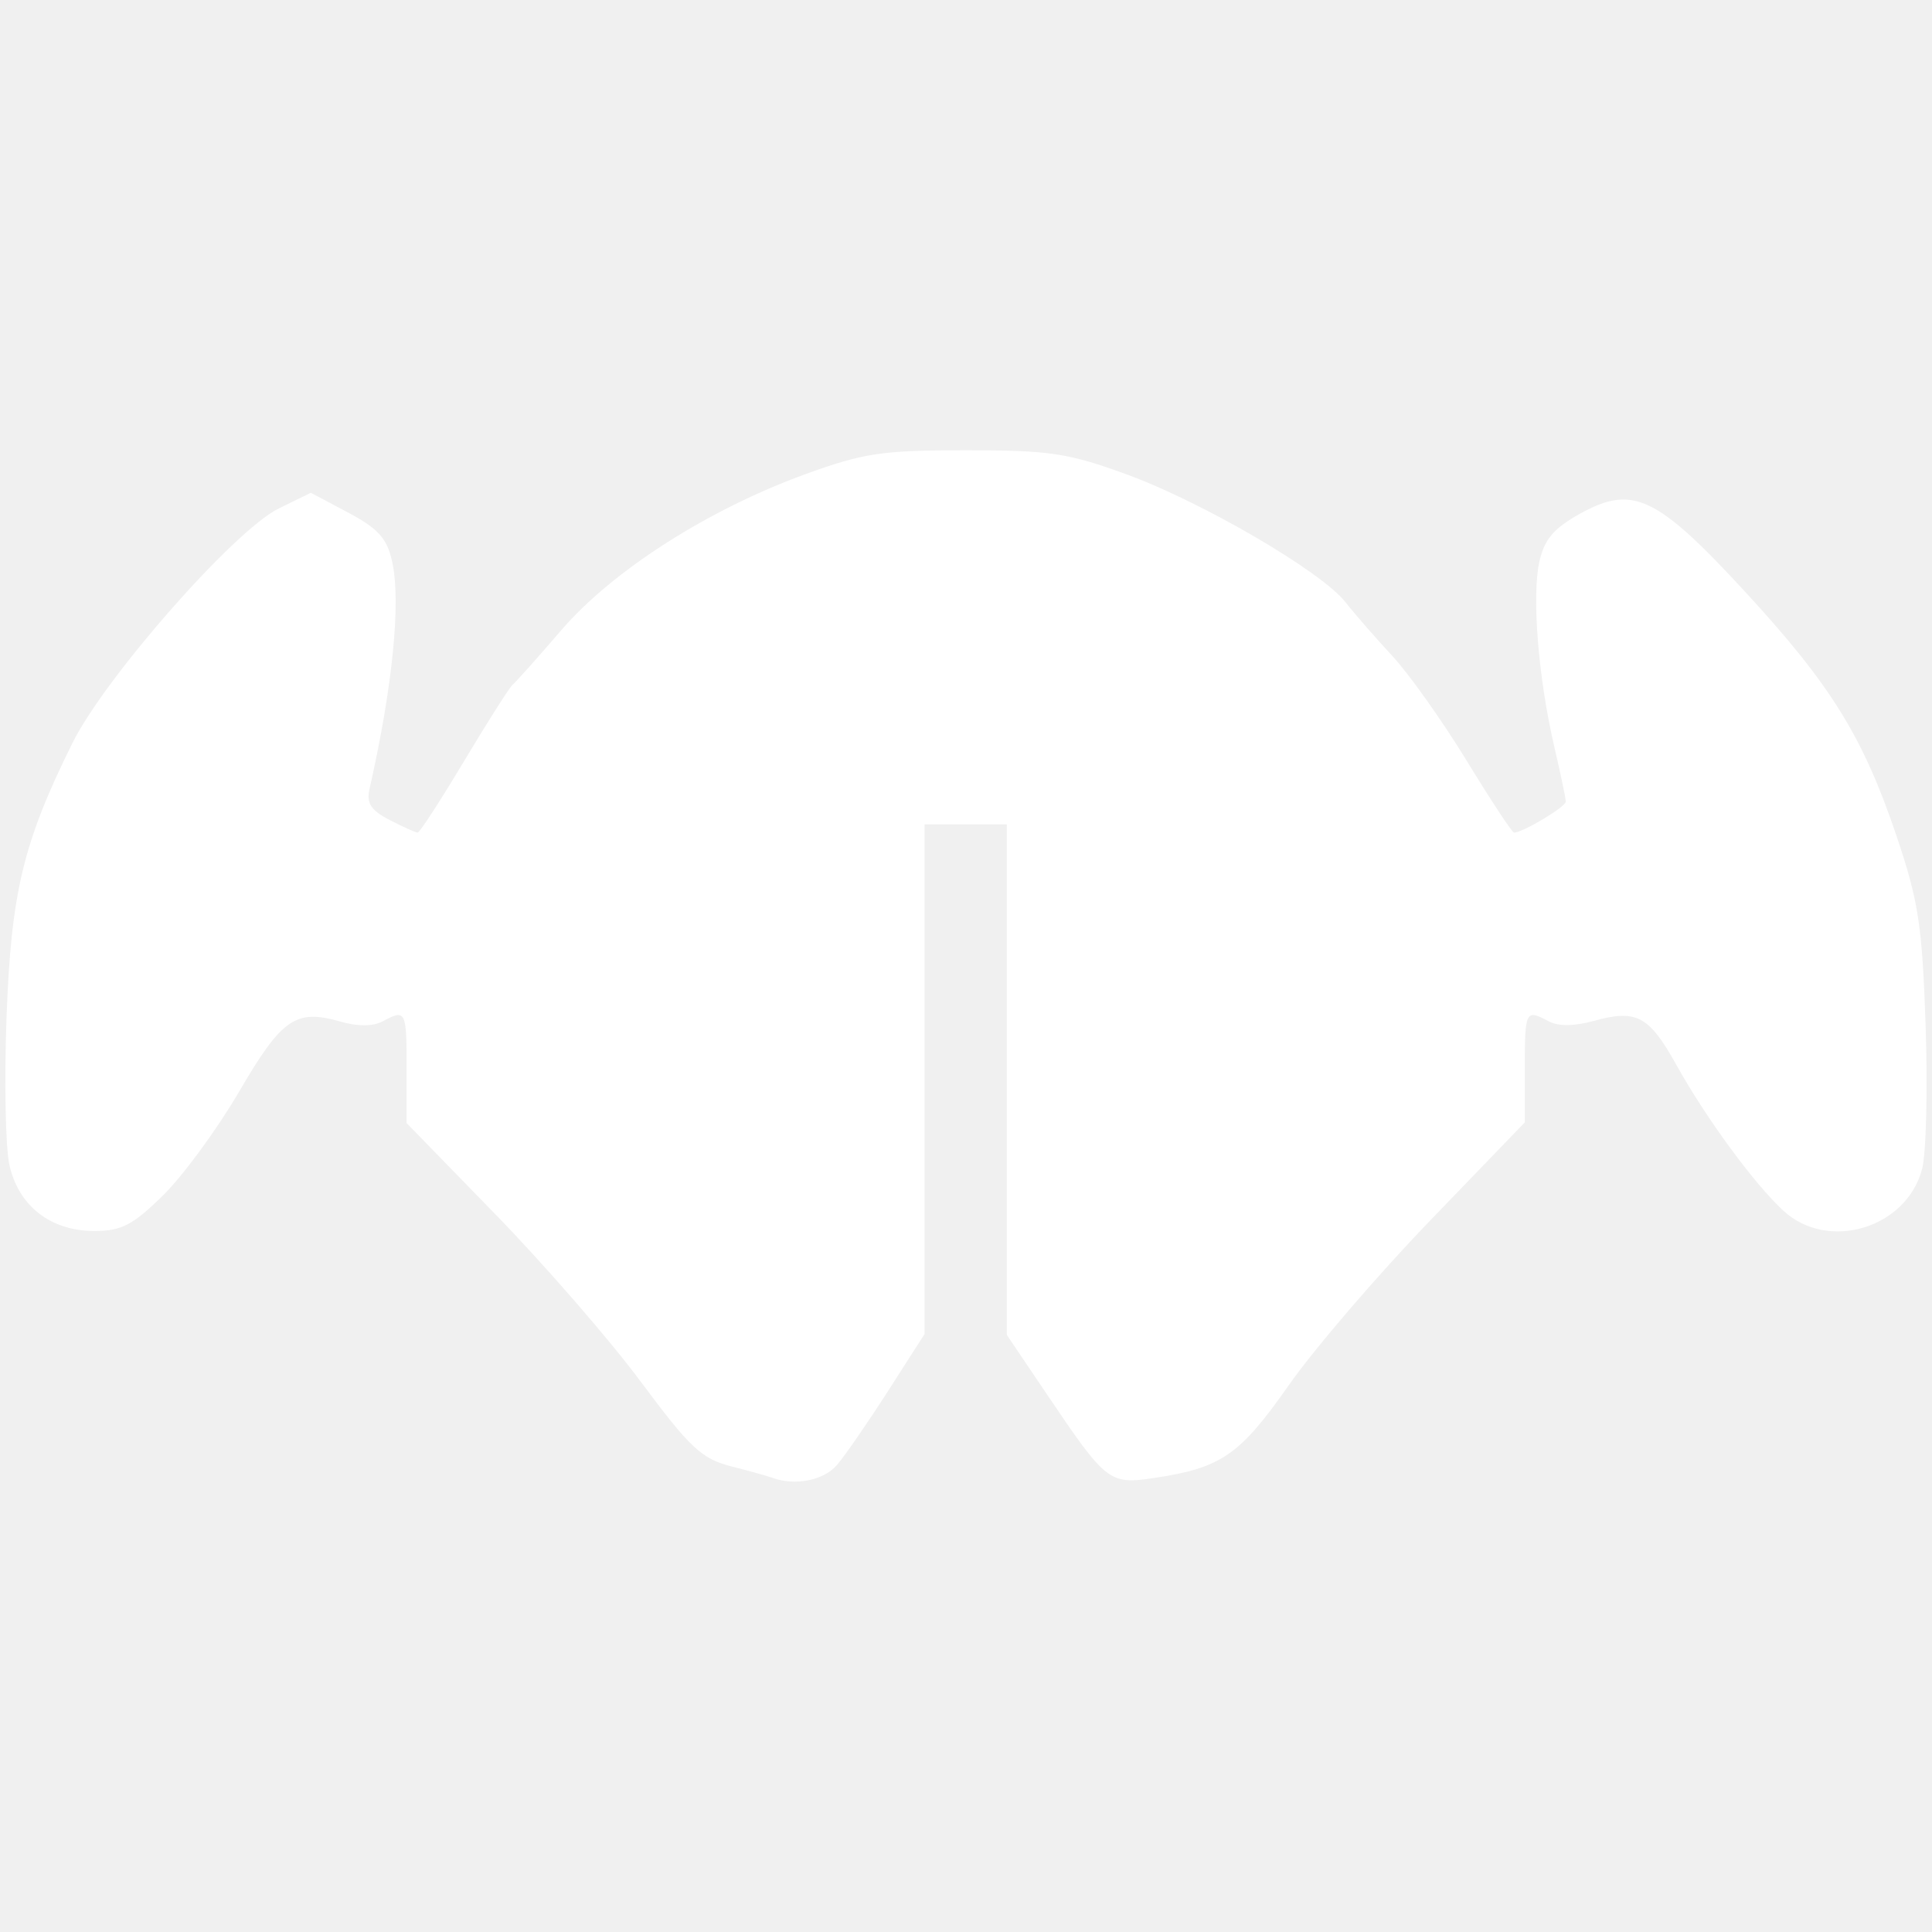
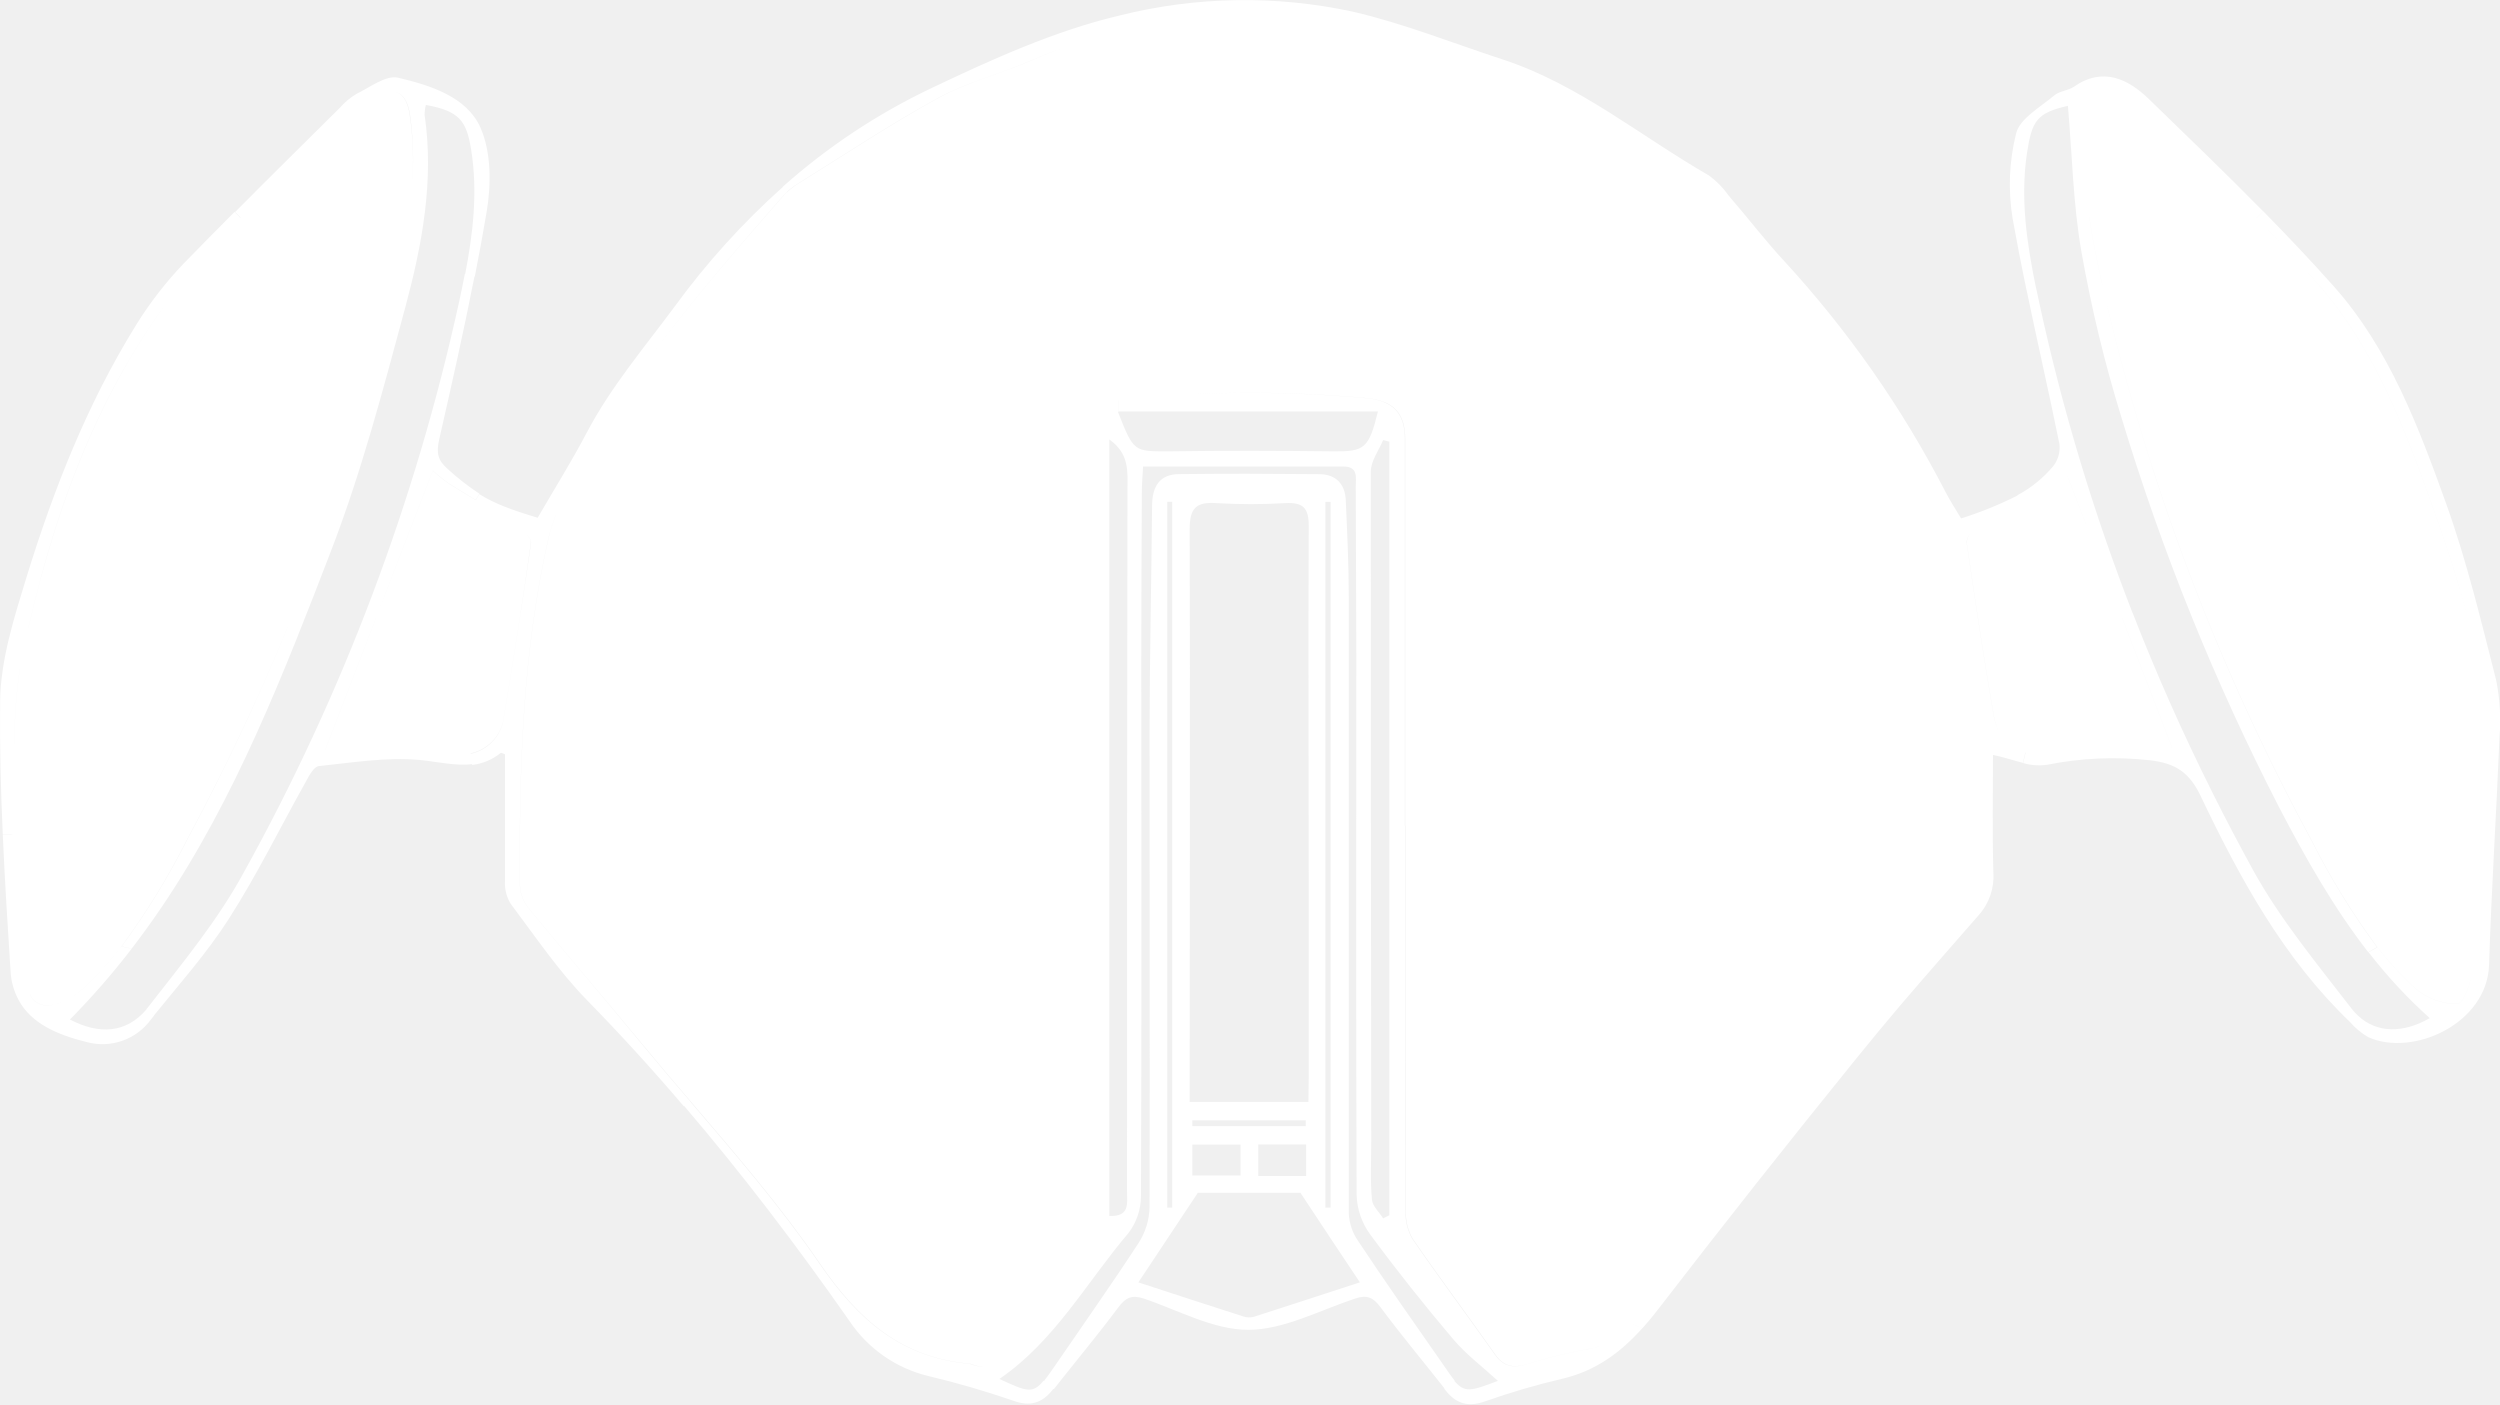
- <svg xmlns="http://www.w3.org/2000/svg" version="1.1" viewBox="0 0 256 256" id="Layer_1">
-   <style type="text/css">
- 	.st0{fill:#FFFFFF;}
- </style>
-   <g transform="translate(0 -229.27)">
-     <path class="st0" d="m102.36 425.09c-0.599-0.22-3.09-0.913-5.534-1.54-3.865-0.991-5.422-2.456-11.94-11.226-4.123-5.547-12.786-15.52-19.251-22.162l-11.756-12.076v-7.262c0-7.673-0.101-7.868-3.201-6.208-1.25 0.669-3.277 0.678-5.556 0.024-5.942-1.704-7.754-0.456-13.42 9.247-2.91 4.982-7.454 11.182-10.099 13.777-4.028 3.953-5.505 4.719-9.098 4.719-5.796 0-10.056-3.315-11.26-8.762-0.518-2.344-0.689-11.125-0.381-19.514 0.609-16.563 2.197-23.183 8.722-36.357 4.312-8.707 21.466-28.217 27.343-31.098l4.259-2.088 4.955 2.633c3.956 2.102 5.127 3.401 5.81 6.446 1.202 5.361 0.084 16.621-2.997 30.198-0.422 1.86 0.195 2.801 2.678 4.085 1.774 0.918 3.444 1.668 3.71 1.668 0.266 0 3.05-4.29 6.187-9.533 3.137-5.243 6.021-9.778 6.408-10.078 0.388-0.3 3.282-3.543 6.432-7.207 6.778-7.885 19.467-15.996 32.347-20.675 7.726-2.807 10.138-3.167 21.245-3.167 11.106 0 13.518 0.359 21.244 3.167 10.026 3.643 25.887 12.892 29.063 16.947 1.191 1.521 3.984 4.726 6.206 7.122 2.223 2.397 6.661 8.648 9.863 13.891 3.202 5.243 6.025 9.533 6.274 9.533 1.175 0 6.878-3.418 6.864-4.113-8e-3 -0.434-0.701-3.731-1.538-7.326-2.118-9.098-2.985-19.987-1.953-24.513 0.672-2.946 1.913-4.389 5.46-6.348 6.896-3.808 10.102-2.285 21.73 10.321 11.406 12.367 15.689 19.269 20.131 32.446 2.908 8.625 3.397 11.824 3.849 25.135 0.285 8.389 0.074 16.932-0.47 18.984-2.08 7.862-12.479 10.974-18.395 5.504-3.88-3.588-10.233-12.251-14.17-19.322-3.619-6.501-5.272-7.38-10.934-5.817-2.58 0.713-4.701 0.734-5.958 0.062-3.081-1.649-3.184-1.448-3.184 6.169v7.213l-12.576 13.044c-6.917 7.174-15.333 16.979-18.704 21.79-6.493 9.266-8.956 10.963-17.843 12.288-5.929 0.884-6.334 0.57-14.125-10.976l-5.388-7.985v-67.645h-10.895v67.524l-4.842 7.555c-2.663 4.155-5.714 8.572-6.779 9.816-1.738 2.03-5.551 2.785-8.534 1.69z" />
-   </g>
+ <svg xmlns="http://www.w3.org/2000/svg" viewBox="0 0 405.07 227.49">
+   <defs>
+     <style>.a{fill:#fff;} .st0{fill:#fff;}</style>
+   </defs>
+   <path class="st0" d="M378.17,46.43c8.95,10.07,13.71,22.74,18.2,35.24,3.33,9.29,5.65,19,8.08,28.54a33.42,33.42,0,0,1,.53,9.39c-.49,12.24-1.3,24.48-1.68,36.72-.29,9.54-12.36,15-19.6,11.72a11.78,11.78,0,0,1-2.92-2.43l1.28-1.05c3.06,2.88,7.32,2.87,11.63.41a80.85,80.85,0,0,1-9.94-10.71l1.42-.81a53.19,53.19,0,0,0,6.25,6.77,10.41,10.41,0,0,0,6.78,2.45c.92,0,2.25-3.58,2.44-5.62.65-7.2.88-14.44,1.4-24.09,0-6.19,1-15-.28-23.38-1.45-9.48-4.5-18.81-7.76-27.9-4.43-12.41-9.23-24.92-17.9-35.05-3.34-3.91-6.89-7.65-10.51-11.31l1.11-1.1C370.62,38.21,374.46,42.26,378.17,46.43Zm-19.82,81.74-1.75.88c6.35,13.29,13.37,26.19,24.18,36.56l1.28-1.05a9.7,9.7,0,0,1-1.05-1.15c-5.6-7.27-11.55-14.44-15.95-22.43C362.74,136.74,360.49,132.48,358.35,128.17Zm7.24-92.85c-4.67-4.71-9.49-9.31-14.18-14a39.9,39.9,0,0,0-6.89-5.29c-3.92-2.49-5.54-1.35-6.2,3.41-1.32,9.46.47,18.67,2.54,27.72a355.09,355.09,0,0,0,33.74,89.09,118.58,118.58,0,0,0,10.57,17.18,53.19,53.19,0,0,0,6.25,6.77,10.41,10.41,0,0,0,6.78,2.45c.92,0,2.25-3.58,2.44-5.62.65-7.2.88-14.44,1.4-24.09,0-6.19,1-15-.28-23.38-1.45-9.48-4.5-18.81-7.76-27.9-4.43-12.41-9.23-24.92-17.9-35.05C372.76,42.72,369.21,39,365.59,35.32ZM348.64,121a22.05,22.05,0,0,0,3.31.2q-4.12-10.74-8.16-21.21L335,77.19c-2.51,1.4-5,2.78-7.5,4.17s-5.06,2.84-7.55,4.3A2.91,2.91,0,0,0,318.68,88c1.36,9.32,2.75,18.64,4.37,27.93.61,3.45,2.44,5.49,5.17,6a9.23,9.23,0,0,0,3.87-.28A33.87,33.87,0,0,1,348.64,121ZM329.88,46.54l-1.55.31c1.74,8.38,3.66,16.73,5.36,25.12a4.91,4.91,0,0,1-1,3.55,19.7,19.7,0,0,1-5.81,4.72l.63,1.12c2.48-1.39,5-2.77,7.5-4.17L343.79,100l1.75-.67a332.1,332.1,0,0,1-15.05-49.94C330.28,48.41,330.08,47.47,329.88,46.54Zm-2.07,77.1a9.36,9.36,0,0,0,3.86.28,54.19,54.19,0,0,1,16.62-.74c4.24.47,6.49,2,8.31,5.87l1.75-.88Q351.27,114,345.54,99.29l-1.75.67q4,10.46,8.16,21.21a22.05,22.05,0,0,1-3.31-.2,33.87,33.87,0,0,0-16.55.62,9.23,9.23,0,0,1-3.87.28Zm13.05-76.46c-2.07-9-3.86-18.26-2.54-27.72.66-4.76,2.28-5.9,6.2-3.41a39.9,39.9,0,0,1,6.89,5.29c4.69,4.67,9.51,9.27,14.18,14l1.11-1.1c-6.07-6.17-12.31-12.17-18.52-18.19-3.27-3.17-7.4-5.31-12.14-2-.94.65-2.34.69-3.18,1.4-2.26,1.92-5.58,3.73-6.19,6.16a34,34,0,0,0-.56,13.85c.68,3.82,1.43,7.64,2.22,11.45l1.55-.31c-1.46-7.12-2.56-14.38-1.45-21.8.79-5.29,1.63-6.51,6.63-7.65.69,8,.84,15.93,2.19,23.65a220.64,220.64,0,0,0,6.48,26.83,376,376,0,0,0,25.53,63.14c4.29,8.24,8.84,16.28,14.49,23.55l1.42-.81a118.58,118.58,0,0,1-10.57-17.18A355.09,355.09,0,0,1,340.86,47.18Zm-166,155.09a12.79,12.79,0,0,0,2.17-6.66q.22-62.16.17-124.32c0-3.71,1.23-5.59,4.15-6.39a13,13,0,0,1,2.3-.4,208,208,0,0,1,37.76,0,10.2,10.2,0,0,1,2.79.6c2.36.91,3.48,2.81,3.49,6v62.68h.06c0,20.78,0,41.56.05,62.34a8.51,8.51,0,0,0,1.09,4.57c4.36,6.35,9,12.51,13.42,18.81,1.3,1.84,2.81,2.17,4.85,1.6a87,87,0,0,1,9.85-2.47,12.24,12.24,0,0,0,7.51-4.11,21.6,21.6,0,0,0,1.87-2.38,369.85,369.85,0,0,1,35-43.7c2-2.12,3.93-4.31,5.81-6.53,4.15-4.89,8.11-10,12.14-14.95a6.57,6.57,0,0,0,1.29-4.13c-.81-15.25-1.57-30.51-2.76-45.73-.58-7.35-3-14.12-6.61-20.78-7.4-13.83-17-25.88-27.28-37.57-1.64-1.86-3-4.13-4.69-5.94a11.82,11.82,0,0,0-2.49-2.11c-10.53-6.43-20.24-14.37-32.15-18.32-9.15-3-17.74-7.51-27.62-8.61-17.12-1.92-33.72-1.1-49.7,5.94-5,2.2-10.45,3.54-15.23,6.14-7.77,4.25-15.18,9.19-22.71,13.87a12.19,12.19,0,0,0-1.74,1.31,11.28,11.28,0,0,0-.91.92C113.31,47.31,100,62.63,91.07,81.16A27.63,27.63,0,0,0,89,86.67c-4.32,18.67-4.87,37.68-4.76,56.73a6.52,6.52,0,0,0,1.41,3.75c6.22,7.57,12.62,15,18.86,22.55,2.39,2.9,4.83,5.76,7.29,8.63,7.34,8.59,14.73,17.15,21.08,26.43,6.25,9.12,13.23,15.25,24.33,16.2a2.13,2.13,0,0,1,.33.11c2.35.89,3.92.05,5.32-2C166.78,213.45,171,208,174.81,202.27Zm152.07-122A60.78,60.78,0,0,1,317.75,84c-1-1.67-1.87-3-2.62-4.48a171.15,171.15,0,0,0-26-37.18c-3.1-3.34-5.89-7-8.86-10.43l-1.11.94c1.66,1.81,3.05,4.08,4.69,5.94,10.25,11.69,19.88,23.74,27.28,37.57,3.57,6.66,6,13.43,6.61,20.78,1.19,15.22,2,30.48,2.76,45.73a6.57,6.57,0,0,1-1.29,4.13c-4,5-8,10.06-12.14,14.95l.95.81c4.14-4.85,8.36-9.64,12.55-14.44a9.42,9.42,0,0,0,2.41-7c-.18-6.46-.06-12.93-.06-19,1.66.33,3.3.9,4.85,1.28l.41-1.77c-2.73-.47-4.56-2.51-5.17-6-1.62-9.29-3-18.61-4.37-27.93A2.91,2.91,0,0,1,320,85.66c2.49-1.46,5-2.89,7.55-4.3ZM264.47,214.55l1.66.65c.82-.91,1.62-1.87,2.39-2.87q15.8-20.51,32.09-40.62,3.66-4.53,7.45-9l-.95-.81c-1.88,2.22-3.81,4.41-5.81,6.53a369.85,369.85,0,0,0-35,43.7A21.6,21.6,0,0,1,264.47,214.55ZM183.6,64.5a13,13,0,0,0-2.3.4v1.77h42l.87-1.55a10.2,10.2,0,0,0-2.79-.6A208,208,0,0,0,183.6,64.5Zm5.53,131.16V81.31l.8,0V195.66ZM214.75,81.32h.84V195.66l-.84,0Zm-30.3,126.46c3.22-4.84,6.25-9.4,9.63-14.51h16.63c3.29,5,6.33,9.55,9.63,14.51-6,1.94-11.55,3.78-17.18,5.58a3,3,0,0,1-1.69-.05C195.93,211.53,190.4,209.73,184.45,207.78ZM220,201a8.52,8.52,0,0,1-1.46-4.47c0-33.26,0-66.53,0-99.79,0-5.26-.26-10.5-.49-15.74-.12-2.6-1.63-4.13-4.2-4.17-4,0-7.9-.07-11.86-.07q-5.44,0-10.91.06c-3.19,0-4.38,2-4.41,5.07-.11,12.24-.39,24.49-.41,36.75,0,25.67.06,51.35,0,77a11.15,11.15,0,0,1-1.78,5.76c-4.4,6.75-9.06,13.33-13.62,20-.7,1-1.25,1.81-1.74,2.41l1.62,1.28c3.49-4.44,7.12-8.77,10.49-13.3,1.18-1.58,2.21-2,4.06-1.4,5.63,1.89,11.3,5.09,17,5.08s11.57-3.18,17.32-5.08c1.85-.62,2.87-.19,4.06,1.4,3.33,4.49,6.93,8.79,10.4,13.2l1.63-1.29c-.5-.61-1.05-1.42-1.77-2.46C229.21,214.49,224.52,207.8,220,201Zm-8-22.46H192.76v-3.88c0-29.63.09-59.25,0-88.89,0-3.41,1-4.48,4.33-4.25a95.11,95.11,0,0,0,11.2,0c2.86-.15,3.78.8,3.76,3.73-.09,19.61,0,39.2,0,58.8q0,15.23,0,30.44Zm-8.13,12v-5.1h7.76v5.1Zm-10.68-8.08c0-.32,0-.63,0-.94h18.38l0,.94Zm0,8v-5H201v5ZM181.41,2.51C170.87,5,160.69,9.63,150.83,14.32a102.14,102.14,0,0,0-24,15.94l.7.8a12.19,12.19,0,0,1,1.74-1.31c7.53-4.68,14.94-9.62,22.71-13.87,4.78-2.6,10.22-3.94,15.23-6.14,16-7,32.58-7.86,49.7-5.94,9.88,1.1,18.47,5.58,27.62,8.61,11.91,3.95,21.62,11.89,32.15,18.32a11.82,11.82,0,0,1,2.49,2.11l1.11-.94-.21-.24a13.75,13.75,0,0,0-3.18-3.23c-11.09-6.38-21.06-14.75-33.45-18.81-8.06-2.63-16-5.82-24.21-7.72A83.12,83.12,0,0,0,181.41,2.51ZM179.74,71.2c3.3,2.35,2.95,5.24,2.94,8.19q-.09,56.88-.07,113.76c0,1.8.5,4-2.87,3.87Zm42.44,113.74q-.08-54.25-.07-108.52c0-1.71,1.28-3.41,2-5.12l1,.26V196.91l-1,.5c-.63-1-1.73-2-1.81-3C222,191.25,222.18,188.08,222.18,184.94Zm-111.36-5.78c9.51,11.12,18.35,22.77,26.76,34.8a21.44,21.44,0,0,0,12.85,9,142.53,142.53,0,0,1,13.75,4c2.76,1,4.69.37,6.41-1.82l.12-.15-1.62-1.28c-1.79,2.18-2.78,1.75-7.16-.28,9-6.16,14.13-15.68,20.94-23.68a9.91,9.91,0,0,0,2-5.94c.12-28.83.06-57.67.05-86.49,0-9.22.05-18.42.09-27.63,0-1.25.12-2.5.2-4.1h32.46c2.44,0,2,1.8,2,3.24,0,9.09.09,18.18.09,27.27,0,29.19-.07,58.37.05,87.55A11.37,11.37,0,0,0,222,200c4.29,5.83,8.8,11.5,13.47,17,2.06,2.44,4.67,4.39,7.23,6.74-4.39,1.67-5.38,2-7.11-.06L234,225l.2.25c1.72,2.19,3.66,2.78,6.4,1.82A116.92,116.92,0,0,1,253,223.43c5.5-1.26,9.57-4.27,13.11-8.23l-1.66-.65a12.24,12.24,0,0,1-7.51,4.11,87,87,0,0,0-9.85,2.47c-2,.57-3.55.24-4.85-1.6-4.44-6.3-9.06-12.46-13.42-18.81a8.51,8.51,0,0,1-1.09-4.57c-.07-20.78-.05-41.56-.05-62.34h-.06V71.13c0-3.2-1.13-5.1-3.49-6l-.87,1.55c-1.46,6-2.18,6.51-7.27,6.45-8.84-.1-17.71-.13-26.56,0-5.72,0-5.72.16-8.3-6.42h.15V64.9c-2.92.8-4.15,2.68-4.15,6.39q0,62.16-.17,124.32a12.79,12.79,0,0,1-2.17,6.66c-3.8,5.73-8,11.18-12,16.83-1.4,2-3,2.86-5.32,2a2.13,2.13,0,0,0-.33-.11c-11.1-1-18.08-7.08-24.33-16.2-6.35-9.28-13.74-17.84-21.08-26.43Zm-25.19-32a6.52,6.52,0,0,1-1.41-3.75c-.11-19.05.44-38.06,4.76-56.73a27.63,27.63,0,0,1,2.09-5.51C100,62.63,113.31,47.31,126.65,32a11.28,11.28,0,0,1,.91-.92l-.7-.8a123.58,123.58,0,0,0-17.42,19.22c-5,6.76-10.43,13.12-14.37,20.6-2.48,4.72-5.32,9.25-7.95,13.79-4.47-1.34-7.07-2.34-9.45-3.83l-.6,1c2.29,1.39,4.58,2.77,6.81,4.23,1,.63,2.28,1.94,2.16,2.77-1.37,9.67-2.94,19.32-4.54,29a6.91,6.91,0,0,1-5.23,5.08l.23,1.8a8.93,8.93,0,0,0,4.62-1.94c.09-.07.4.11.7.21,0,6.86,0,13.73,0,20.61a6.38,6.38,0,0,0,.89,3.57c4,5.32,7.76,10.9,12.38,15.64q8.17,8.36,15.7,17.21l1-.83c-2.46-2.87-4.9-5.73-7.29-8.63C98.25,162.15,91.85,154.72,85.63,147.15ZM72.73,78.37a24.62,24.62,0,0,1-2.6-2.1c-5.8,15-11.47,29.75-17.46,45.31a43.94,43.94,0,0,1,22.39.41,3.07,3.07,0,0,0,1.21.07A6.91,6.91,0,0,0,81.5,117C83.1,107.35,84.67,97.7,86,88c.12-.83-1.21-2.14-2.16-2.77-2.23-1.46-4.52-2.84-6.81-4.23C75.62,80.15,74.16,79.28,72.73,78.37ZM56.28,18.48c-5.69,5.66-11.7,11.07-17.34,16.77A133.11,133.11,0,0,0,29.33,46c-13.78,17.4-21,38.19-25.6,59.63-2,9.53-1.25,19.67-1.74,29.53l.88,0c.39,7.46.69,14.92,1.23,22.38a10.54,10.54,0,0,0,.73,3.53,2.92,2.92,0,0,0,2.88,1.81c2,0,4.24-1.33,5.76-2.72a55.5,55.5,0,0,0,6.21-6.82,120.86,120.86,0,0,0,10.56-17.18A370.31,370.31,0,0,0,49,95.67,343.47,343.47,0,0,0,63.86,47.4c2.16-9.41,4-19,2.52-28.76-.55-3.72-2.44-4.8-5.66-2.94A21.07,21.07,0,0,0,56.28,18.48ZM50.87,96.42q1.35-3.47,2.68-6.94c5-12.9,8.53-26.38,12.14-39.76,2.72-10.12,4.66-20.48,3.11-31.11A6.62,6.62,0,0,1,69,17c5.45,1,6.59,2.55,7.35,7.32,1.09,6.86.28,13.6-1,20.2l1.58.31c.68-3.47,1.33-7,1.91-10.44.76-4.45.77-9.75-1-13.73-2.23-5-8.15-6.84-13.34-8.07-1.94-.46-4.55,1.55-6.75,2.63a11,11,0,0,0-2.66,2.22c-5.68,5.64-11.38,11.25-17,16.92l.92.91c5.64-5.7,11.65-11.11,17.34-16.77a21.07,21.07,0,0,1,4.44-2.78c3.22-1.86,5.11-.78,5.66,2.94C67.84,28.43,66,38,63.86,47.4A343.47,343.47,0,0,1,49,95.67Zm-26.8,66.67c-.12.15-.24.31-.37.46l1.23,1c4.16-5.14,8.6-10.13,12.15-15.68,4.58-7.14,8.33-14.82,12.48-22.23.54-1,1.31-2.43,2.09-2.51,5.41-.56,10.92-1.48,16.27-1,3,.29,5.82,1,8.58.69l-.23-1.8a3.07,3.07,0,0,1-1.21-.07,43.94,43.94,0,0,0-22.39-.41c6-15.56,11.66-30.28,17.46-45.31a24.62,24.62,0,0,0,2.6,2.1c1.43.91,2.89,1.78,4.34,2.66l.6-1a40.4,40.4,0,0,1-5.13-4c-1.61-1.41-1.87-2.59-1.38-4.78,2-8.81,4-17.62,5.73-26.48l-1.58-.31c-.28,1.48-.6,3-.91,4.43a340.89,340.89,0,0,1-34.95,92.6C35.22,149.22,29.49,156.12,24.07,163.09Zm-2.73-9.39C34.59,136.5,43,116.59,50.87,96.42L49,95.67a370.31,370.31,0,0,1-18.72,40.49,120.86,120.86,0,0,1-10.56,17.18ZM3,162c2.06,3.88,6.4,5.69,11,6.83a9.72,9.72,0,0,0,10.49-3.69l.46-.57-1.23-1c-3.29,3.83-7.64,4.11-12.39,1.62a122.52,122.52,0,0,0,10-11.47l-1.66-.36a55.5,55.5,0,0,1-6.21,6.82c-1.52,1.39-3.81,2.71-5.76,2.72a2.92,2.92,0,0,1-2.88-1.81ZM4.29,93.54c-2,6.54-4.2,13.37-4.27,20.1-.08,7.17.1,14.36.43,21.55L2,135.12c.49-9.86-.3-20,1.74-29.53C8.3,84.15,15.55,63.36,29.33,46a133.11,133.11,0,0,1,9.61-10.71L38,34.34q-4.14,4.15-8.23,8.35a60.1,60.1,0,0,0-7.69,9.92C14.16,65.37,8.69,79.26,4.29,93.54ZM2.87,135.16l-.88,0-1.54.07c.32,7.39.79,14.77,1.26,22.15A11,11,0,0,0,3,162l1.87-.9a10.54,10.54,0,0,1-.73-3.53C3.56,150.08,3.26,142.62,2.87,135.16Z" />
</svg>
